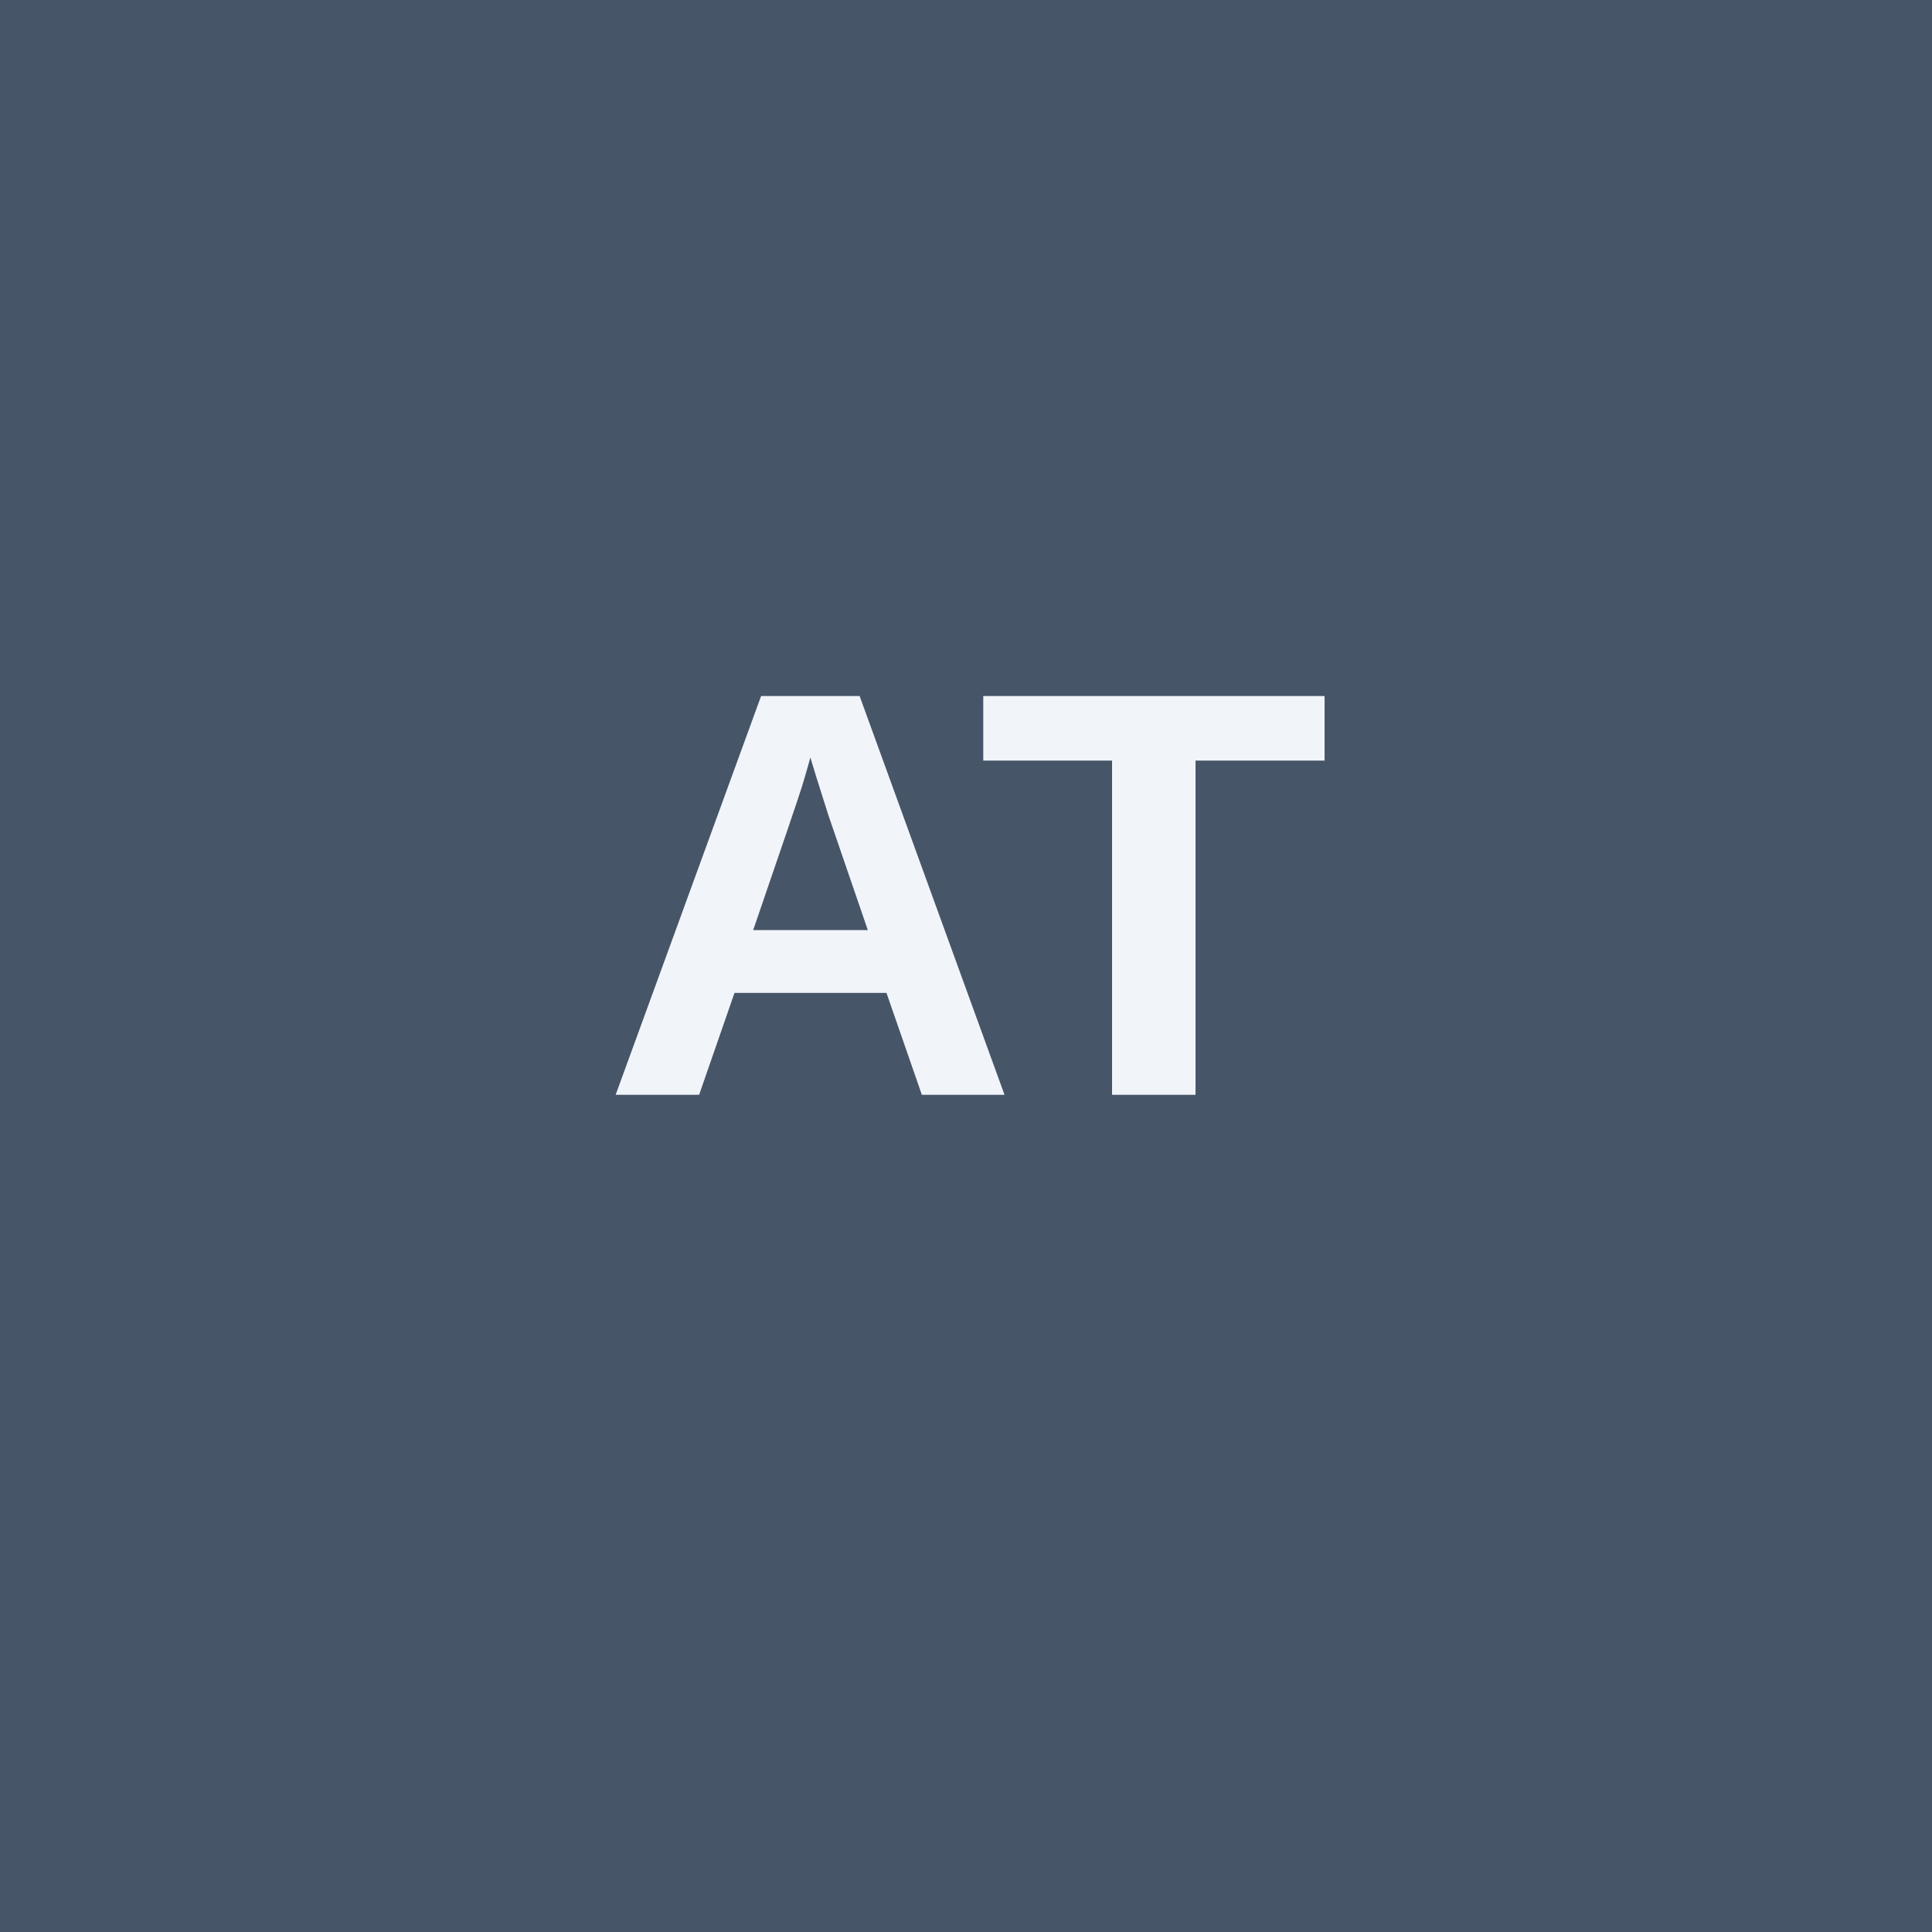
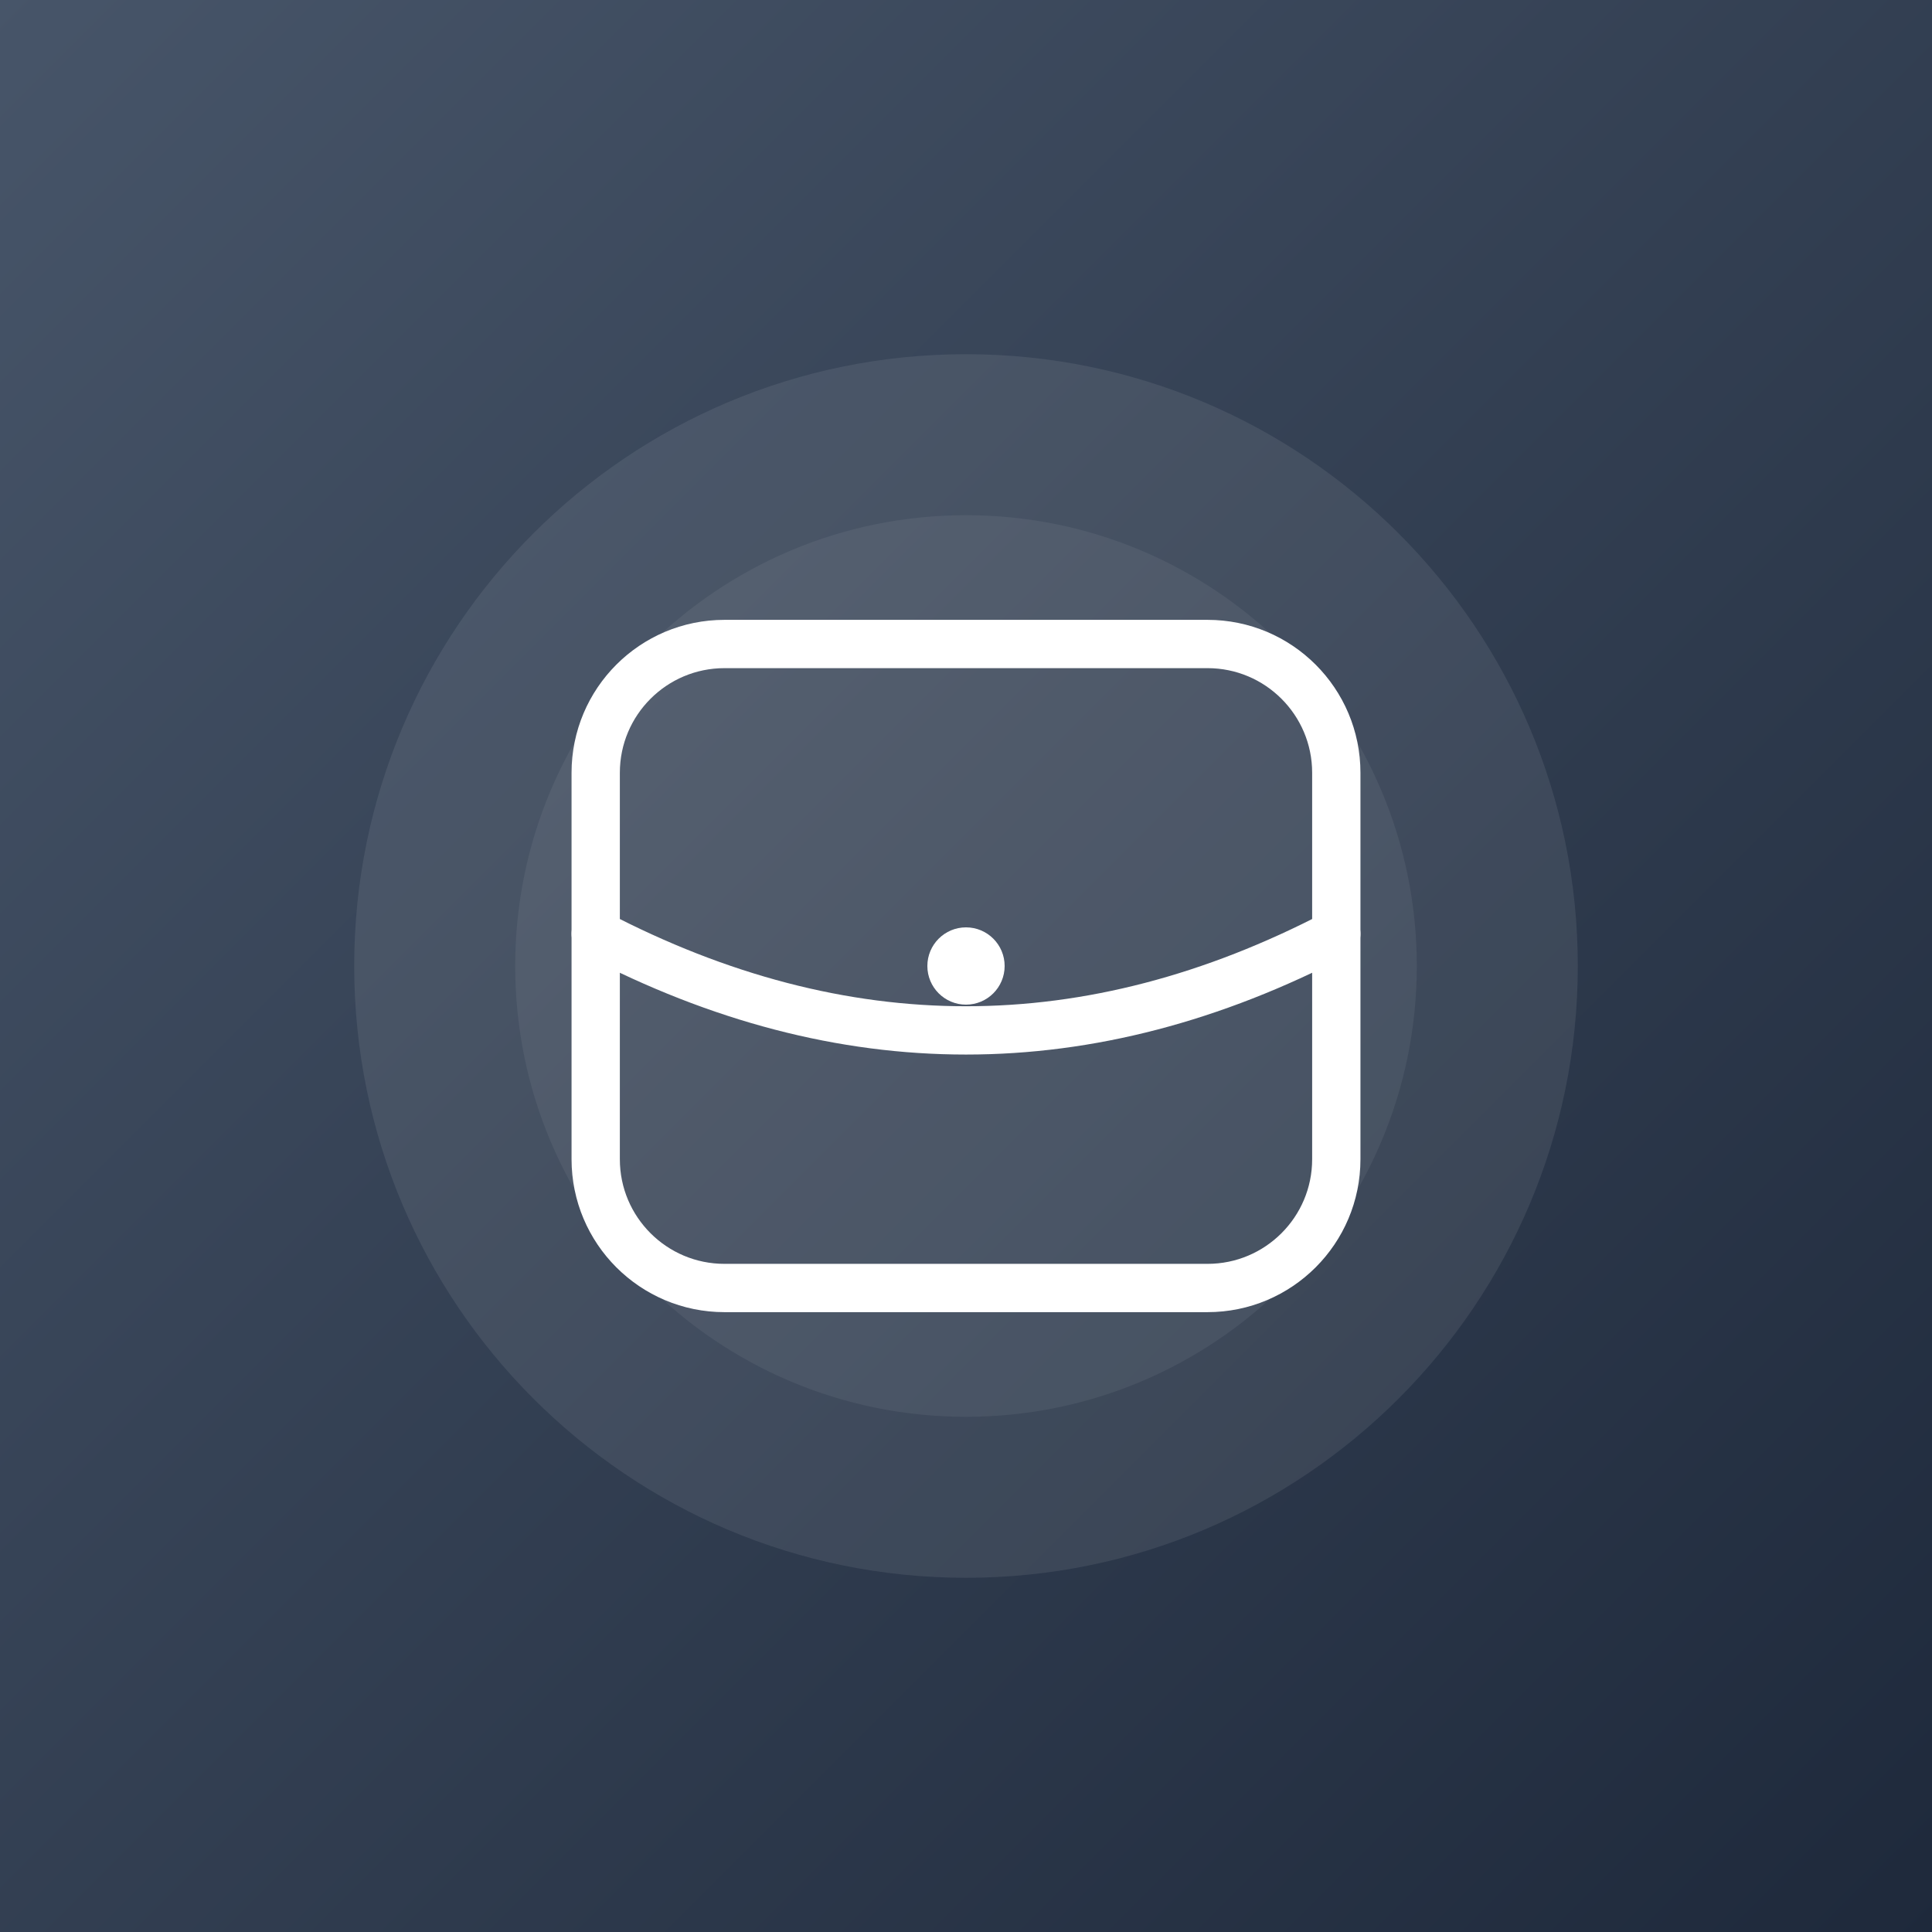
<svg xmlns="http://www.w3.org/2000/svg" width="600" height="600" viewBox="0 0 600 600">
-   <rect width="600" height="600" fill="#475569" />
-   <text x="300" y="340" fill="#f1f5f9" font-family="Arial,sans-serif" font-size="180" font-weight="700" text-anchor="middle">AT</text>
+   <defs>
+     <linearGradient id="g" x1="0" y1="0" x2="1" y2="1">
+       <stop offset="0" stop-color="#475569" />
+       <stop offset="1" stop-color="#1e293b" />
+     </linearGradient>
+   </defs>
+   <rect width="600" height="600" fill="url(#g)" />
+   <circle cx="300" cy="300" r="190" fill="#fff" opacity="0.08" />
+   <circle cx="300" cy="300" r="140" fill="#fff" opacity="0.06" />
+   <rect x="185" y="200" width="230" height="200" rx="40" stroke="#fff" stroke-width="15" fill="none" stroke-linecap="round" stroke-linejoin="round" />
+   <path stroke="#fff" stroke-width="15" fill="none" stroke-linecap="round" stroke-linejoin="round" d="M185 290 q115 60 230 0" />
+   <circle cx="300" cy="300" r="12" fill="#fff" />
</svg>
